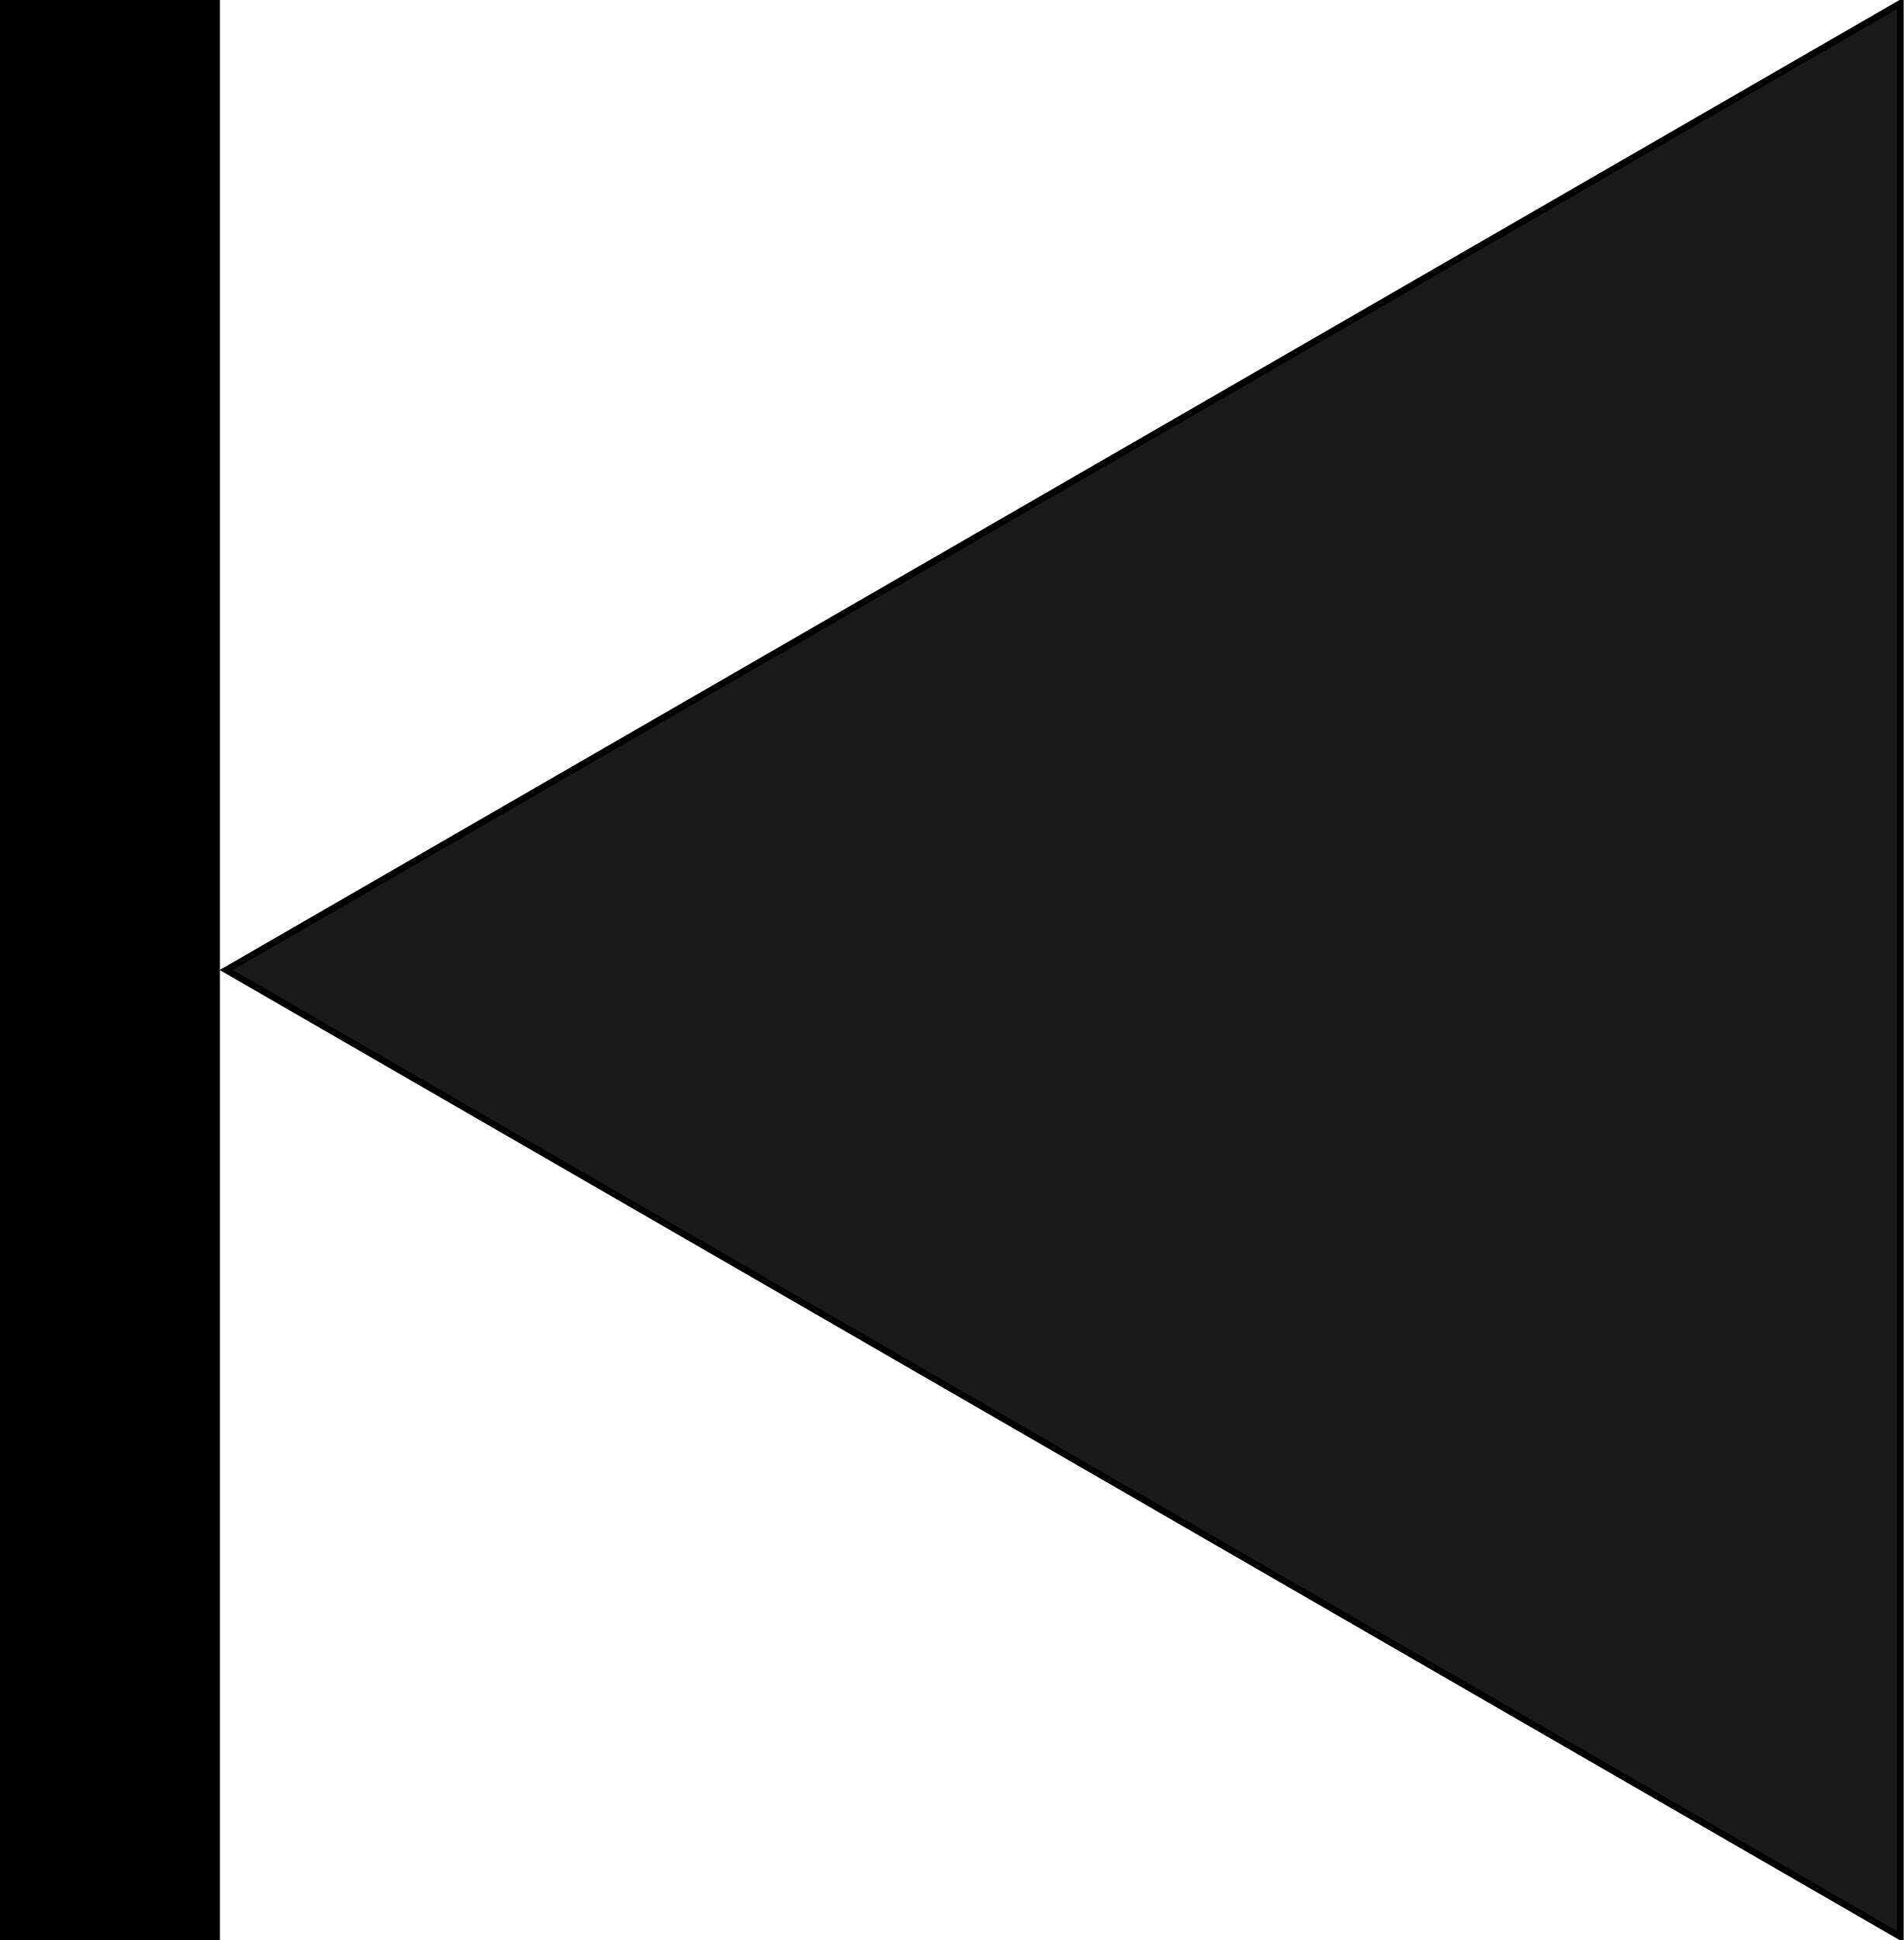
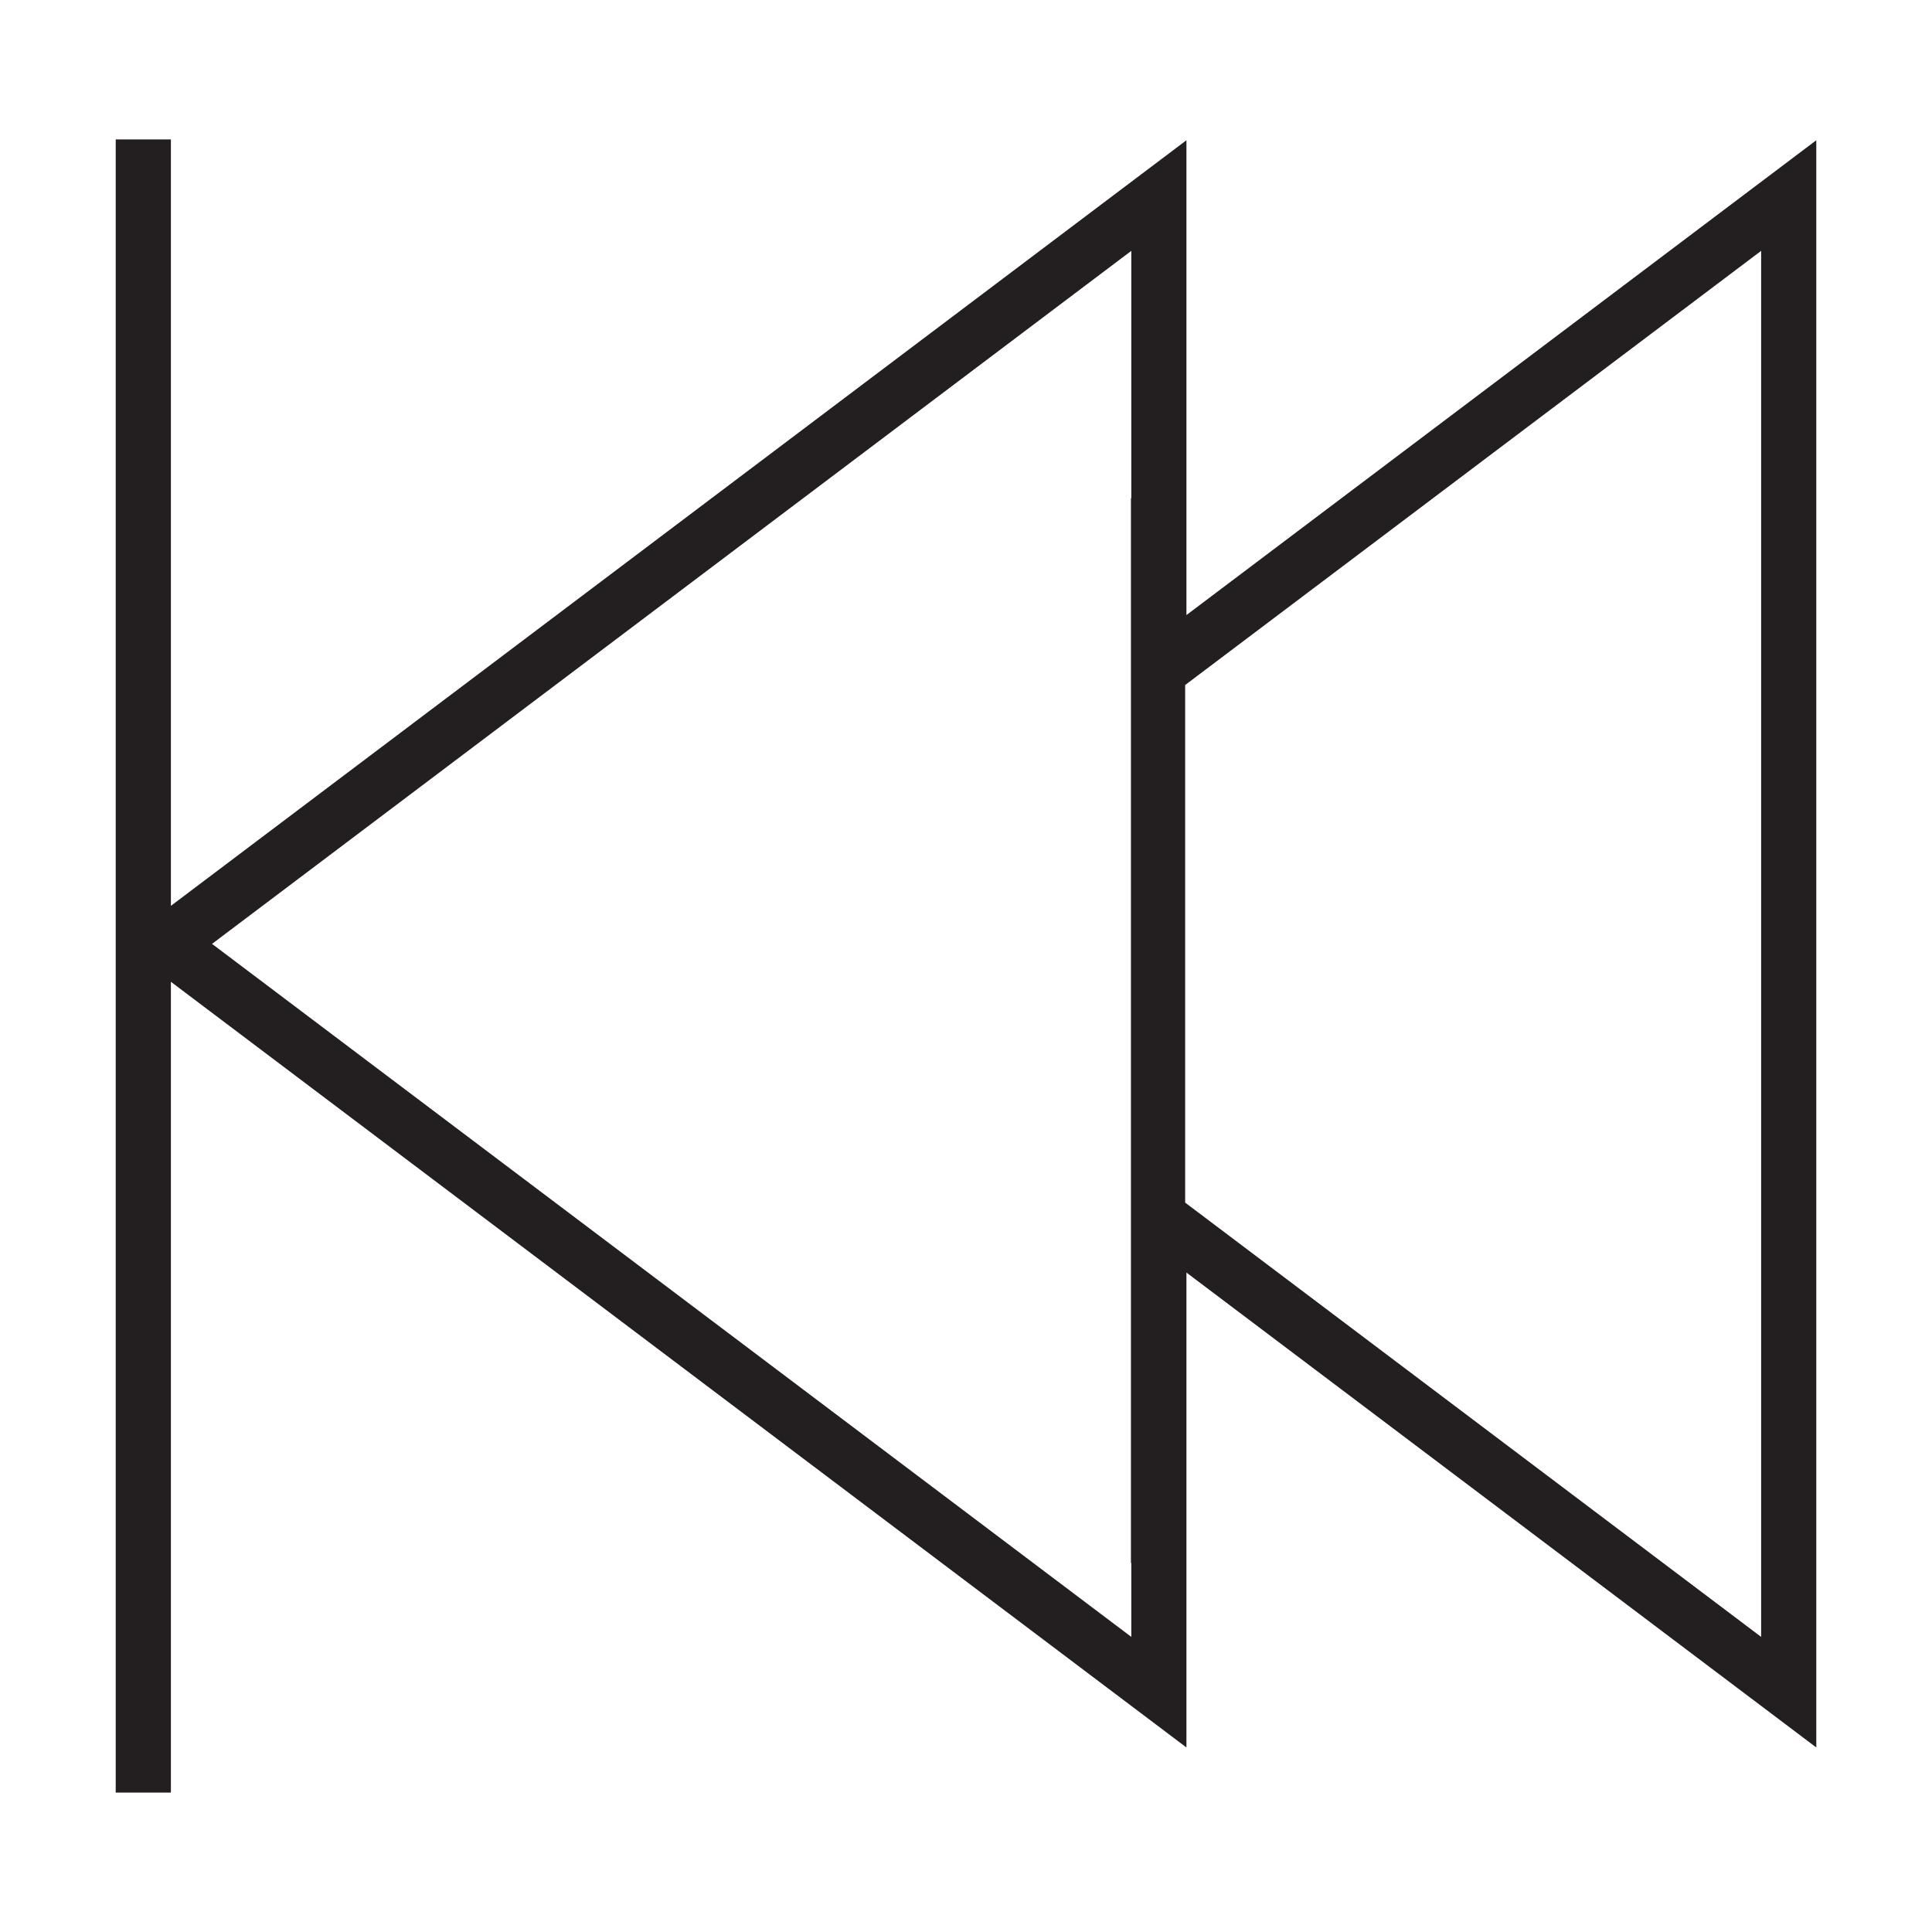
- <svg xmlns="http://www.w3.org/2000/svg" width="288.558" height="294.021" id="svg2" version="1.1">
-   <defs id="defs4" />
-   <g id="layer1" transform="translate(-219.754,-758.3412)">
-     <path style="fill:#1a1a1a;fill-rule:evenodd;stroke:#000000;stroke-width:1px;stroke-linecap:butt;stroke-linejoin:miter;stroke-opacity:1" id="path2987" d="m 183.461,603.791 -126.882,73.255 -126.882,73.255 0,-146.51 0,-146.51 126.882,73.255 z" transform="matrix(-1,0,0,1,437.5097,301.561)" />
-     <rect style="fill:#000000" id="rect2984" width="33.335" height="294.021" x="219.754" y="758.341" />
-   </g>
+ <svg xmlns="http://www.w3.org/2000/svg" version="1.1" id="Layer_1" x="0px" y="0px" width="64px" height="64px" viewBox="0 0 64 64" enable-background="new 0 0 64 64" xml:space="preserve">
+   <path fill="#231F20" d="M5.661,59.382V32.523l33.641,25.364V42.155l20.865,15.732V4.646L39.302,20.375V4.646L5.661,30.007V4.619  H3.833v54.763H5.661z M58.34,8.31v45.914L39.26,39.838V22.692L58.34,8.31z M37.476,8.31v8.194h-0.012v35.272h0.012v2.448  L7.024,31.267L37.476,8.31z" />
</svg>
